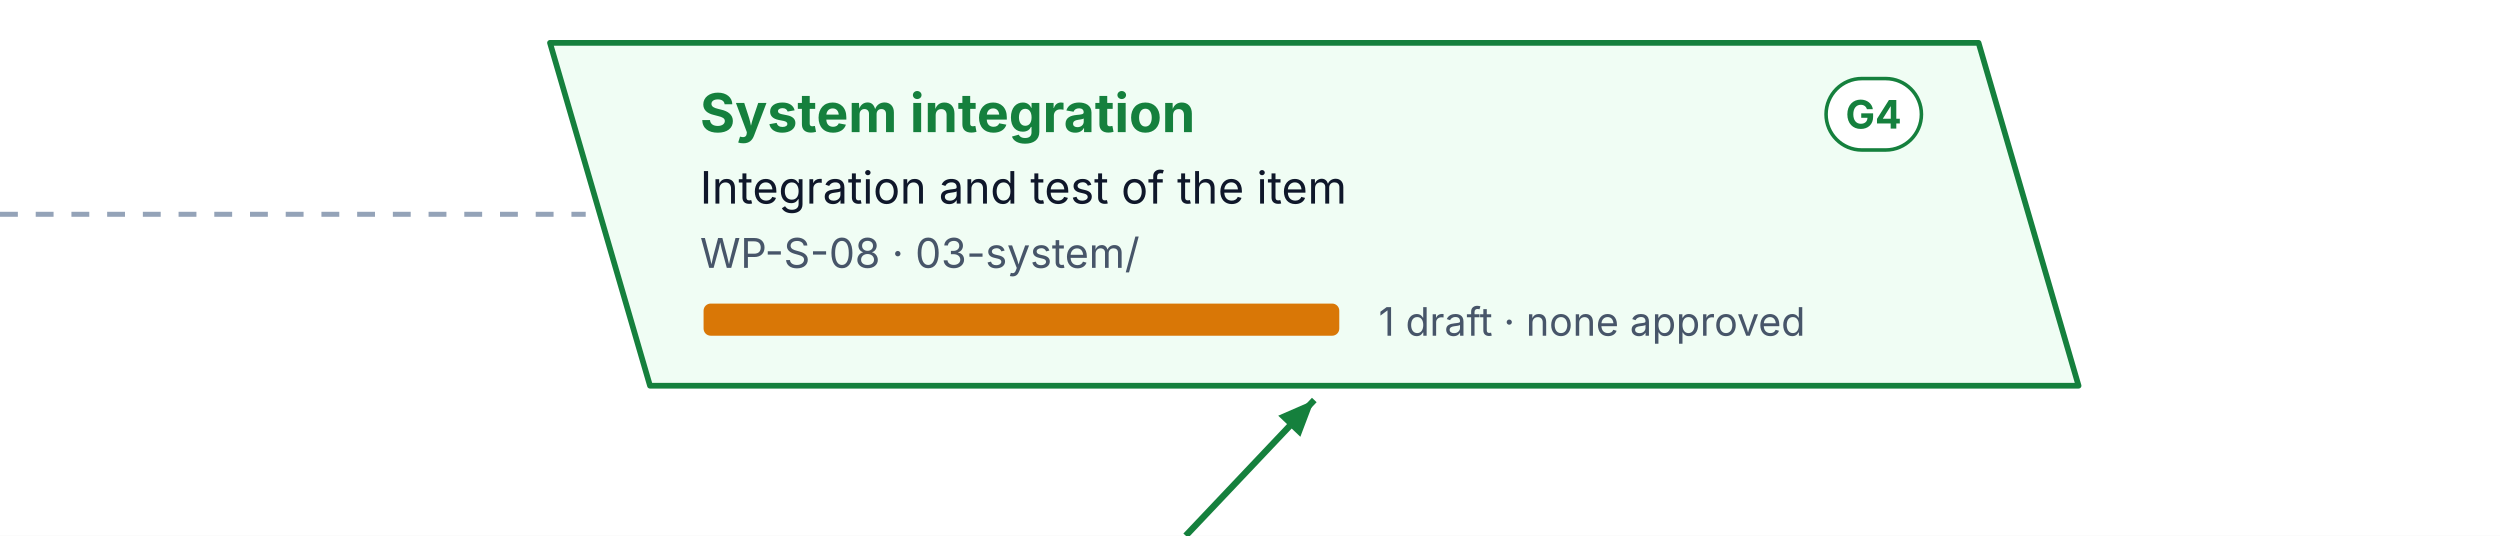
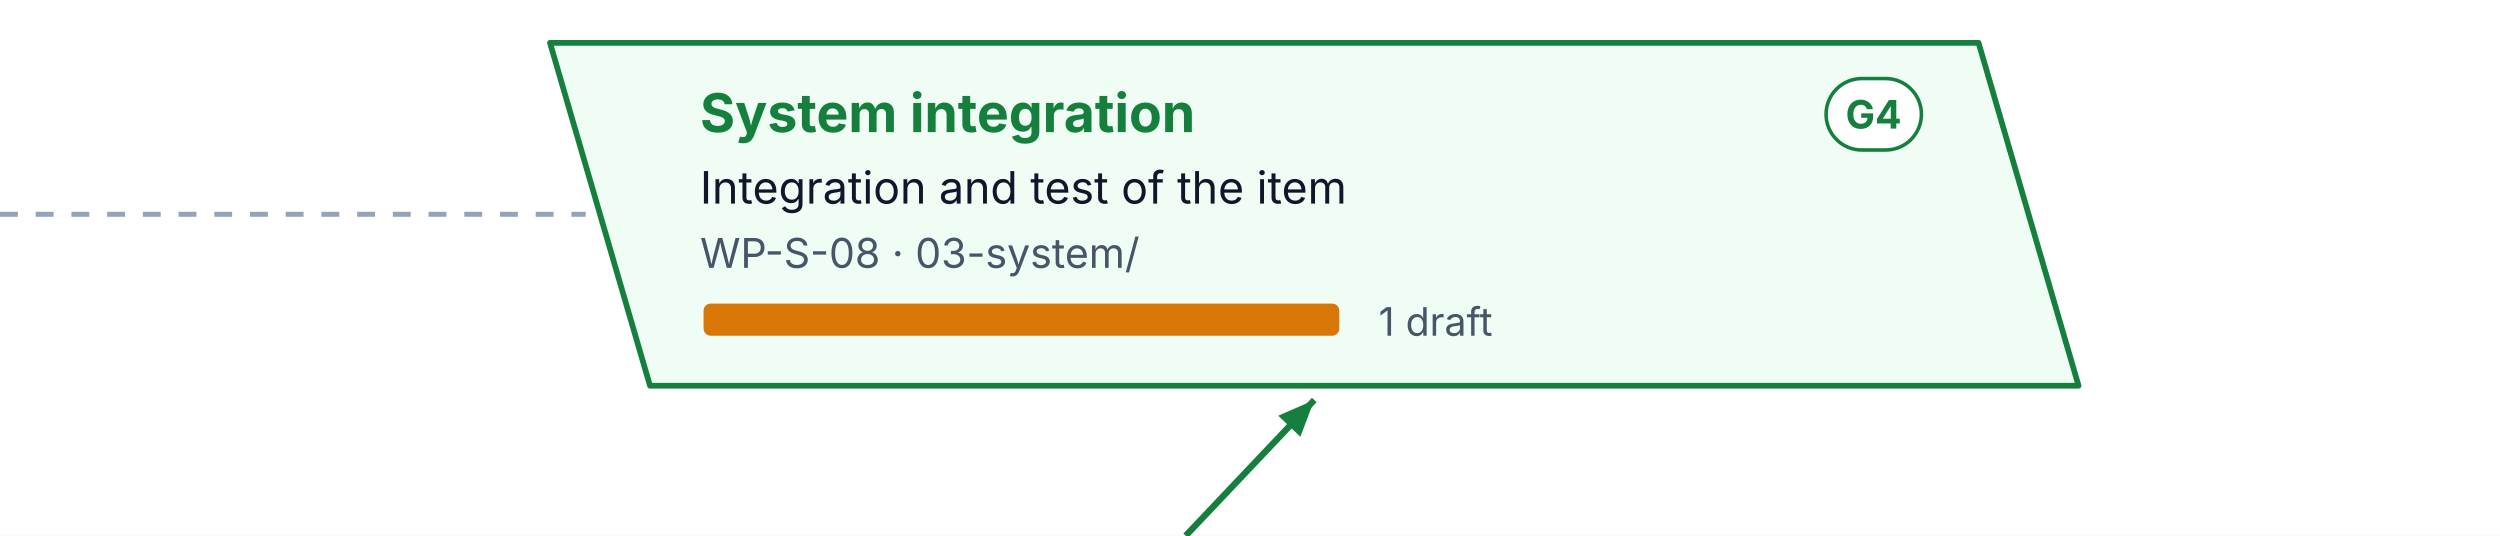
<svg xmlns="http://www.w3.org/2000/svg" width="700" height="150" viewBox="0 0 700 150" font-family="Inter, 'Segoe UI', Helvetica, Arial, sans-serif" role="img">
  <defs>
    <pattern id="hatch" patternUnits="userSpaceOnUse" width="6" height="6" patternTransform="rotate(45)">
      <rect width="6" height="6" fill="#F1F5F9" />
      <line x1="0" y1="0" x2="0" y2="6" stroke="#CBD5E1" stroke-width="2" />
    </pattern>
  </defs>
  <rect x="0" y="0" width="700" height="150" rx="0" fill="#FFFFFF" stroke="none" stroke-width="0" />
  <style>.pulse{animation:pulse 2.4s ease-in-out infinite}@keyframes pulse{50%{opacity:.25}}@media (prefers-reduced-motion: reduce){.pulse{animation:none}}</style>
  <path d="M154 12 h400 l28 96 h-400 z" stroke="#15803D" stroke-width="1.6" fill="#F0FDF4" stroke-linejoin="round" />
  <text x="196" y="37" font-size="15" fill="#15803D" font-weight="700">System integration</text>
  <g transform="translate(511.3,22)">
    <rect x="0" y="0" width="26.7" height="20" rx="10.0" fill="#FFFFFF" stroke="#15803D" stroke-width="1" />
    <text x="13.3" y="14" font-size="11" fill="#15803D" font-weight="700" text-anchor="middle">G4</text>
  </g>
  <text x="196" y="57" font-size="12.5" fill="#0F172A">Integration and test of the item</text>
  <text x="196" y="75" font-size="11.5" fill="#475569">WP-S-08 · 03-system/</text>
  <rect x="197" y="85" width="178" height="9" rx="2" fill="#D97706" stroke="none" stroke-width="0" />
-   <text x="386" y="94" font-size="11" fill="#475569">1 draft · none approved</text>
+   <text x="386" y="94" font-size="11" fill="#475569">1 draft</text>
  <line x1="0" y1="60" x2="164" y2="60" stroke="#94A3B8" stroke-width="1.4" stroke-dasharray="5 5" />
  <path d="M332 150 L368 112" stroke="#15803D" stroke-width="1.8" fill="none" stroke-linejoin="round" />
  <path d="M368 112 L364.1 122.3 L357.9 116.4 z" fill="#15803D" />
</svg>
